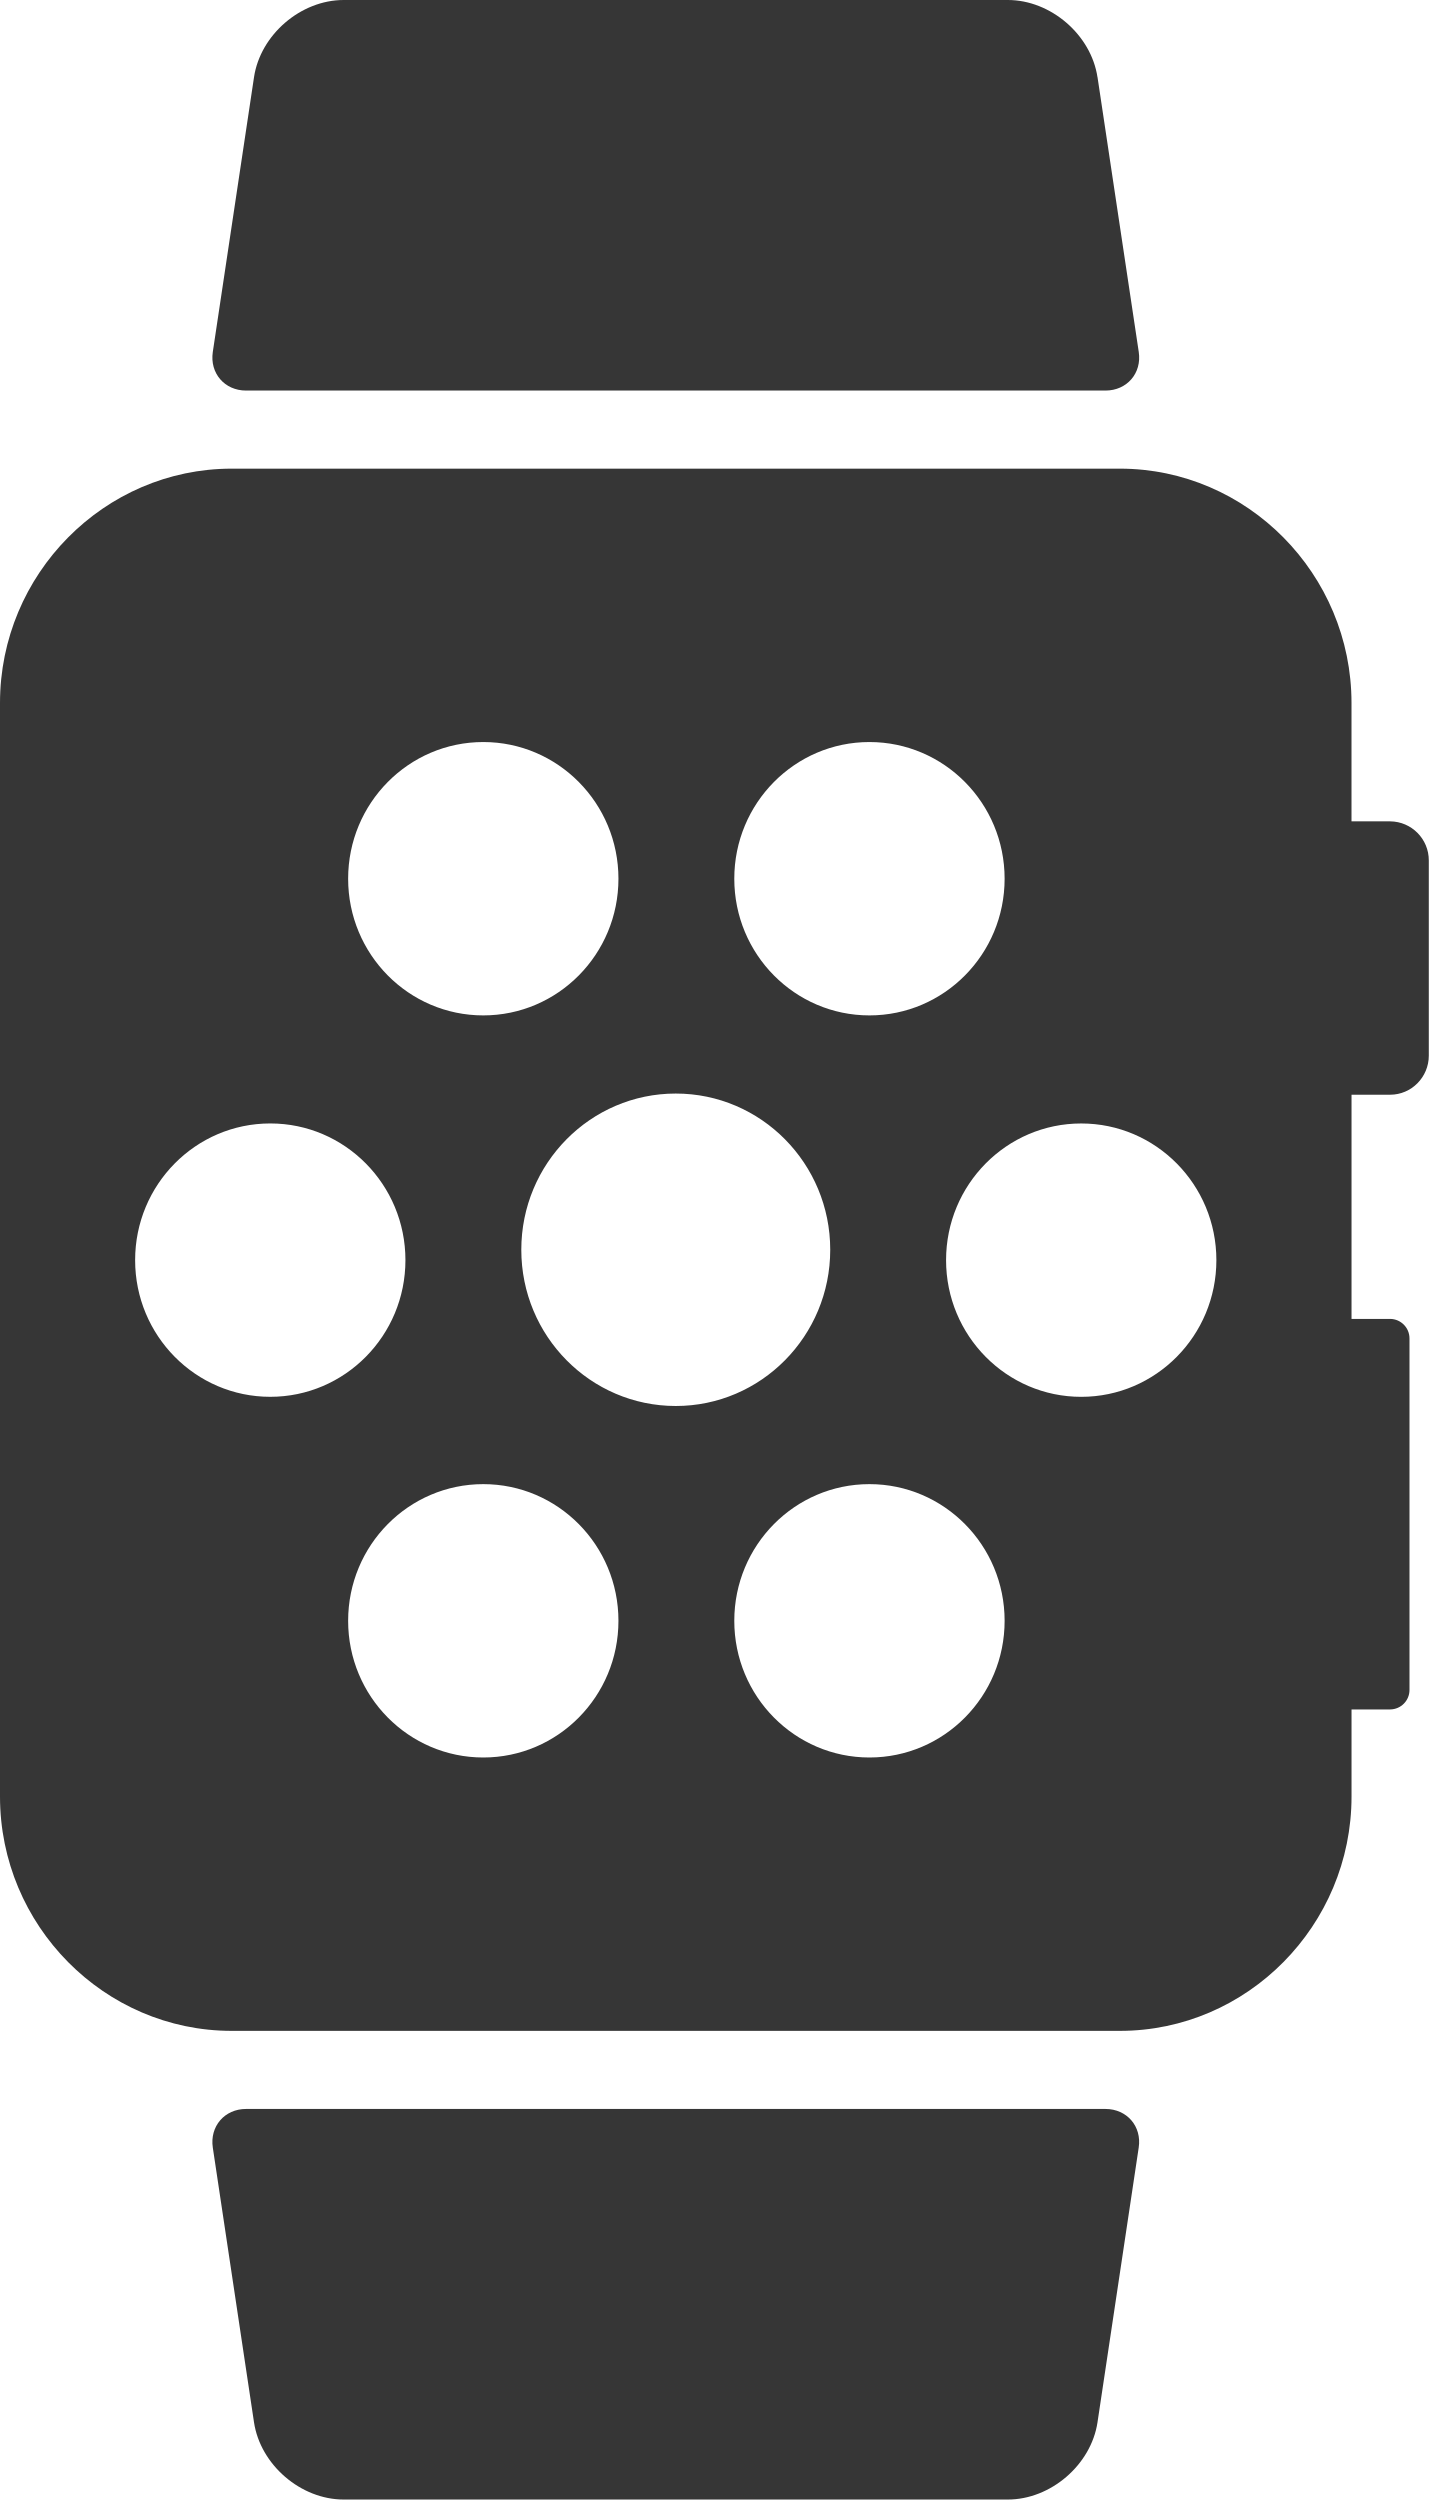
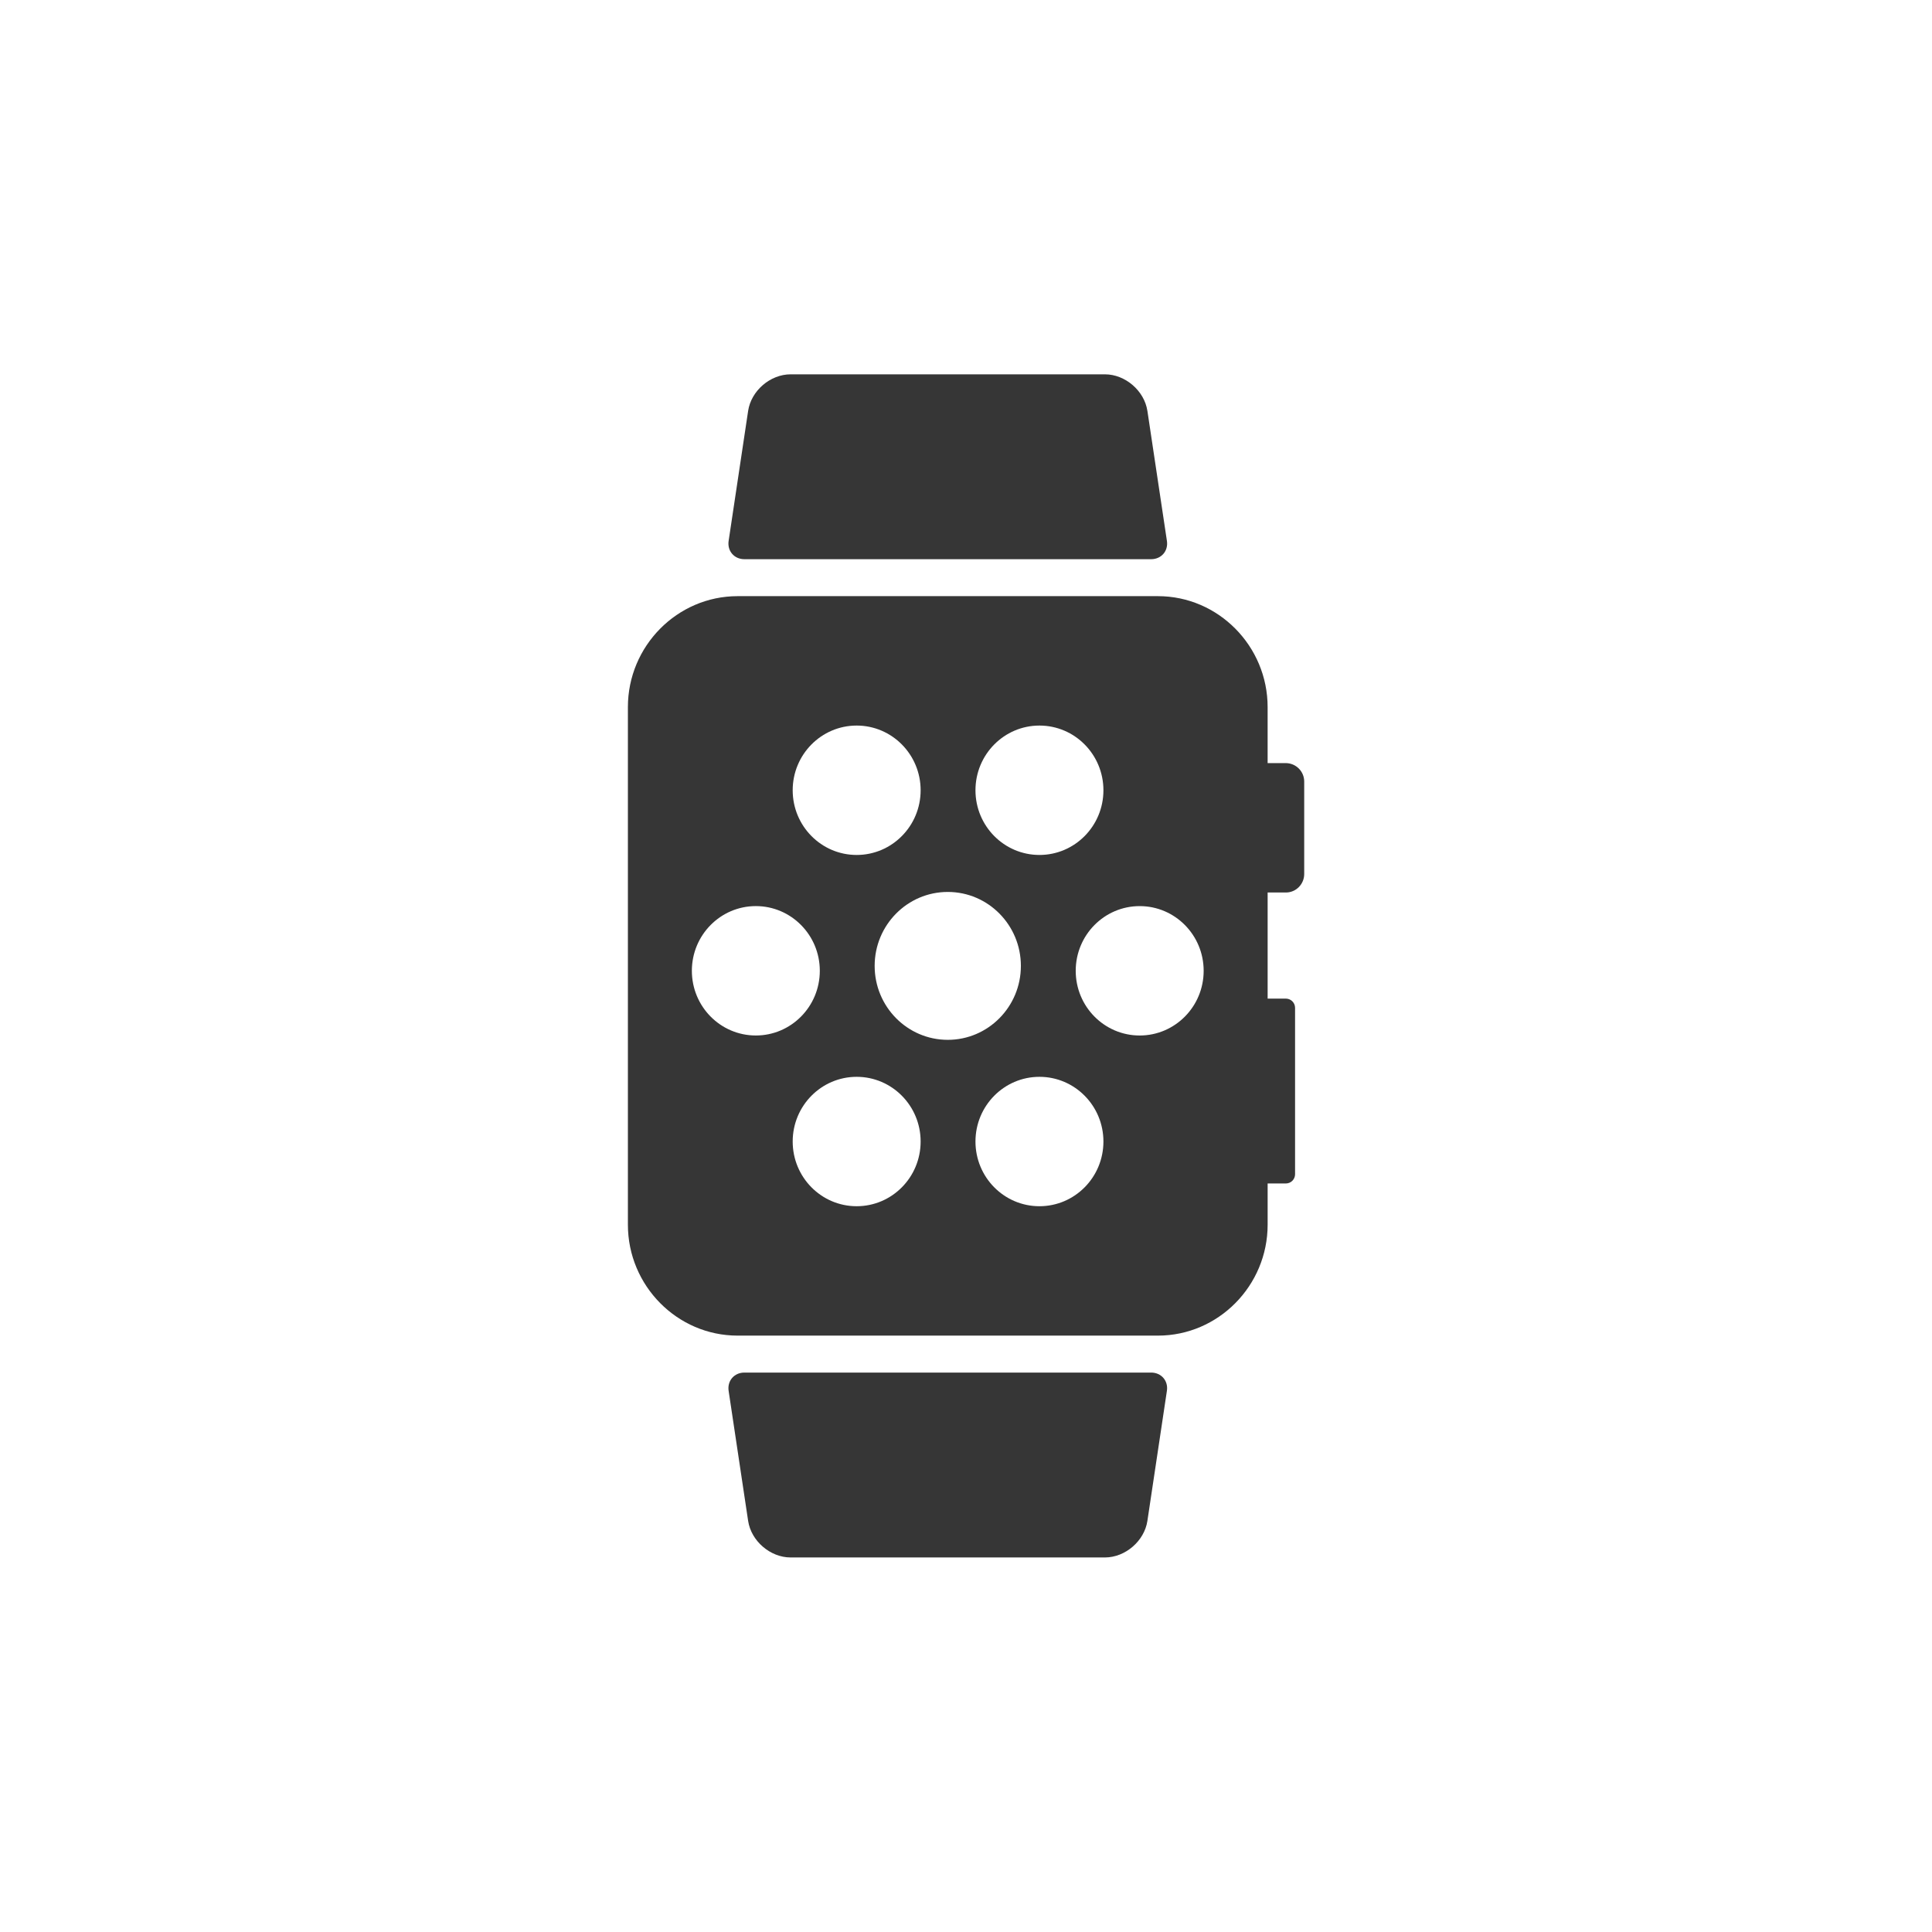
- <svg xmlns="http://www.w3.org/2000/svg" width="56" height="98" viewBox="0 0 56 98">
-   <g fill="#363636">
-     <path d="M54.494 32.197h-1.515v-4.64c0-5.052-4.087-9.186-9.082-9.186H9.082C4.086 18.372 0 22.505 0 27.557v42.868c0 5.052 4.087 9.185 9.083 9.185h34.815c4.995 0 9.082-4.133 9.082-9.185V67.01h1.515a.764.764 0 0 0 .757-.764V52.467a.765.765 0 0 0-.757-.766H52.98v-8.788h1.515c.832 0 1.514-.688 1.514-1.531v-7.654a1.529 1.529 0 0 0-1.515-1.531zm-20.412-3.109c2.926 0 5.299 2.398 5.299 5.358s-2.373 5.358-5.299 5.358-5.298-2.398-5.298-5.358 2.372-5.358 5.298-5.358zm-15.137 0c2.925 0 5.298 2.398 5.298 5.358s-2.373 5.358-5.298 5.358c-2.926 0-5.298-2.398-5.298-5.358s2.372-5.358 5.298-5.358zM5.297 49.397c0-2.959 2.371-5.358 5.298-5.358 2.926 0 5.298 2.399 5.298 5.358 0 2.959-2.373 5.358-5.298 5.358-2.927.001-5.298-2.399-5.298-5.358zm13.648 19.497c-2.926 0-5.298-2.398-5.298-5.358s2.372-5.358 5.298-5.358c2.925 0 5.298 2.398 5.298 5.358s-2.373 5.358-5.298 5.358zm1.49-19.903c0-3.382 2.711-6.124 6.055-6.124s6.055 2.742 6.055 6.124-2.711 6.124-6.055 6.124c-3.344-.001-6.055-2.742-6.055-6.124zm13.647 19.903c-2.926 0-5.298-2.398-5.298-5.358s2.372-5.358 5.298-5.358 5.299 2.398 5.299 5.358-2.373 5.358-5.299 5.358zm8.302-14.138c-2.927 0-5.298-2.399-5.298-5.358 0-2.959 2.371-5.358 5.298-5.358 2.926 0 5.298 2.399 5.298 5.358 0 2.958-2.372 5.358-5.298 5.358zM9.646 15.31h33.687c.843 0 1.432-.681 1.306-1.514L43.023 3.028l-.002-.002C42.771 1.362 41.189 0 39.506 0H13.474c-1.686 0-3.268 1.362-3.517 3.028L8.342 13.795c-.125.833.461 1.515 1.304 1.515zM43.333 82.671H9.646c-.843 0-1.429.683-1.304 1.516l1.615 10.767c.25 1.666 1.832 3.028 3.516 3.028h26.032c1.684 0 3.266-1.362 3.517-3.026v-.002l1.615-10.767c.128-.833-.461-1.516-1.304-1.516z" />
-   </g>
+ <svg xmlns="http://www.w3.org/2000/svg" width="160" height="160" viewBox="0 0 160 160" fill="none">
+   <path d="M106.494 63.197H104.979V58.557C104.979 53.505 100.892 49.371 95.897 49.371H61.082C56.086 49.372 52 53.505 52 58.557V101.425C52 106.477 56.087 110.61 61.083 110.61H95.898C100.893 110.61 104.98 106.477 104.98 101.425V98.01H106.495C106.696 98.008 106.889 97.927 107.031 97.784C107.172 97.641 107.252 97.447 107.252 97.246V83.467C107.252 83.265 107.173 83.072 107.031 82.928C106.889 82.785 106.697 82.703 106.495 82.701H104.98V73.913H106.495C107.327 73.913 108.009 73.225 108.009 72.382V64.728C108.01 64.325 107.851 63.937 107.567 63.651C107.283 63.364 106.897 63.201 106.494 63.197ZM86.082 60.088C89.008 60.088 91.381 62.486 91.381 65.446C91.381 68.406 89.008 70.804 86.082 70.804C83.156 70.804 80.784 68.406 80.784 65.446C80.784 62.486 83.156 60.088 86.082 60.088V60.088ZM70.945 60.088C73.87 60.088 76.243 62.486 76.243 65.446C76.243 68.406 73.87 70.804 70.945 70.804C68.019 70.804 65.647 68.406 65.647 65.446C65.647 62.486 68.019 60.088 70.945 60.088V60.088ZM57.297 80.397C57.297 77.438 59.668 75.039 62.595 75.039C65.521 75.039 67.893 77.438 67.893 80.397C67.893 83.356 65.52 85.755 62.595 85.755C59.668 85.756 57.297 83.356 57.297 80.397V80.397ZM70.945 99.894C68.019 99.894 65.647 97.496 65.647 94.536C65.647 91.576 68.019 89.178 70.945 89.178C73.87 89.178 76.243 91.576 76.243 94.536C76.243 97.496 73.87 99.894 70.945 99.894ZM72.435 79.991C72.435 76.609 75.146 73.867 78.49 73.867C81.834 73.867 84.545 76.609 84.545 79.991C84.545 83.373 81.834 86.115 78.49 86.115C75.146 86.114 72.435 83.373 72.435 79.991V79.991ZM86.082 99.894C83.156 99.894 80.784 97.496 80.784 94.536C80.784 91.576 83.156 89.178 86.082 89.178C89.008 89.178 91.381 91.576 91.381 94.536C91.381 97.496 89.008 99.894 86.082 99.894ZM94.384 85.756C91.457 85.756 89.086 83.357 89.086 80.398C89.086 77.439 91.457 75.04 94.384 75.04C97.31 75.04 99.682 77.439 99.682 80.398C99.682 83.356 97.31 85.756 94.384 85.756ZM61.646 46.31H95.333C96.176 46.31 96.765 45.629 96.639 44.796L95.023 34.028L95.021 34.026C94.771 32.362 93.189 31 91.506 31H65.474C63.788 31 62.206 32.362 61.957 34.028L60.342 44.795C60.217 45.628 60.803 46.31 61.646 46.31ZM95.333 113.671H61.646C60.803 113.671 60.217 114.354 60.342 115.187L61.957 125.954C62.207 127.62 63.789 128.982 65.473 128.982H91.505C93.189 128.982 94.771 127.62 95.022 125.956V125.954L96.637 115.187C96.765 114.354 96.176 113.671 95.333 113.671V113.671Z" fill="#363636" />
</svg>
